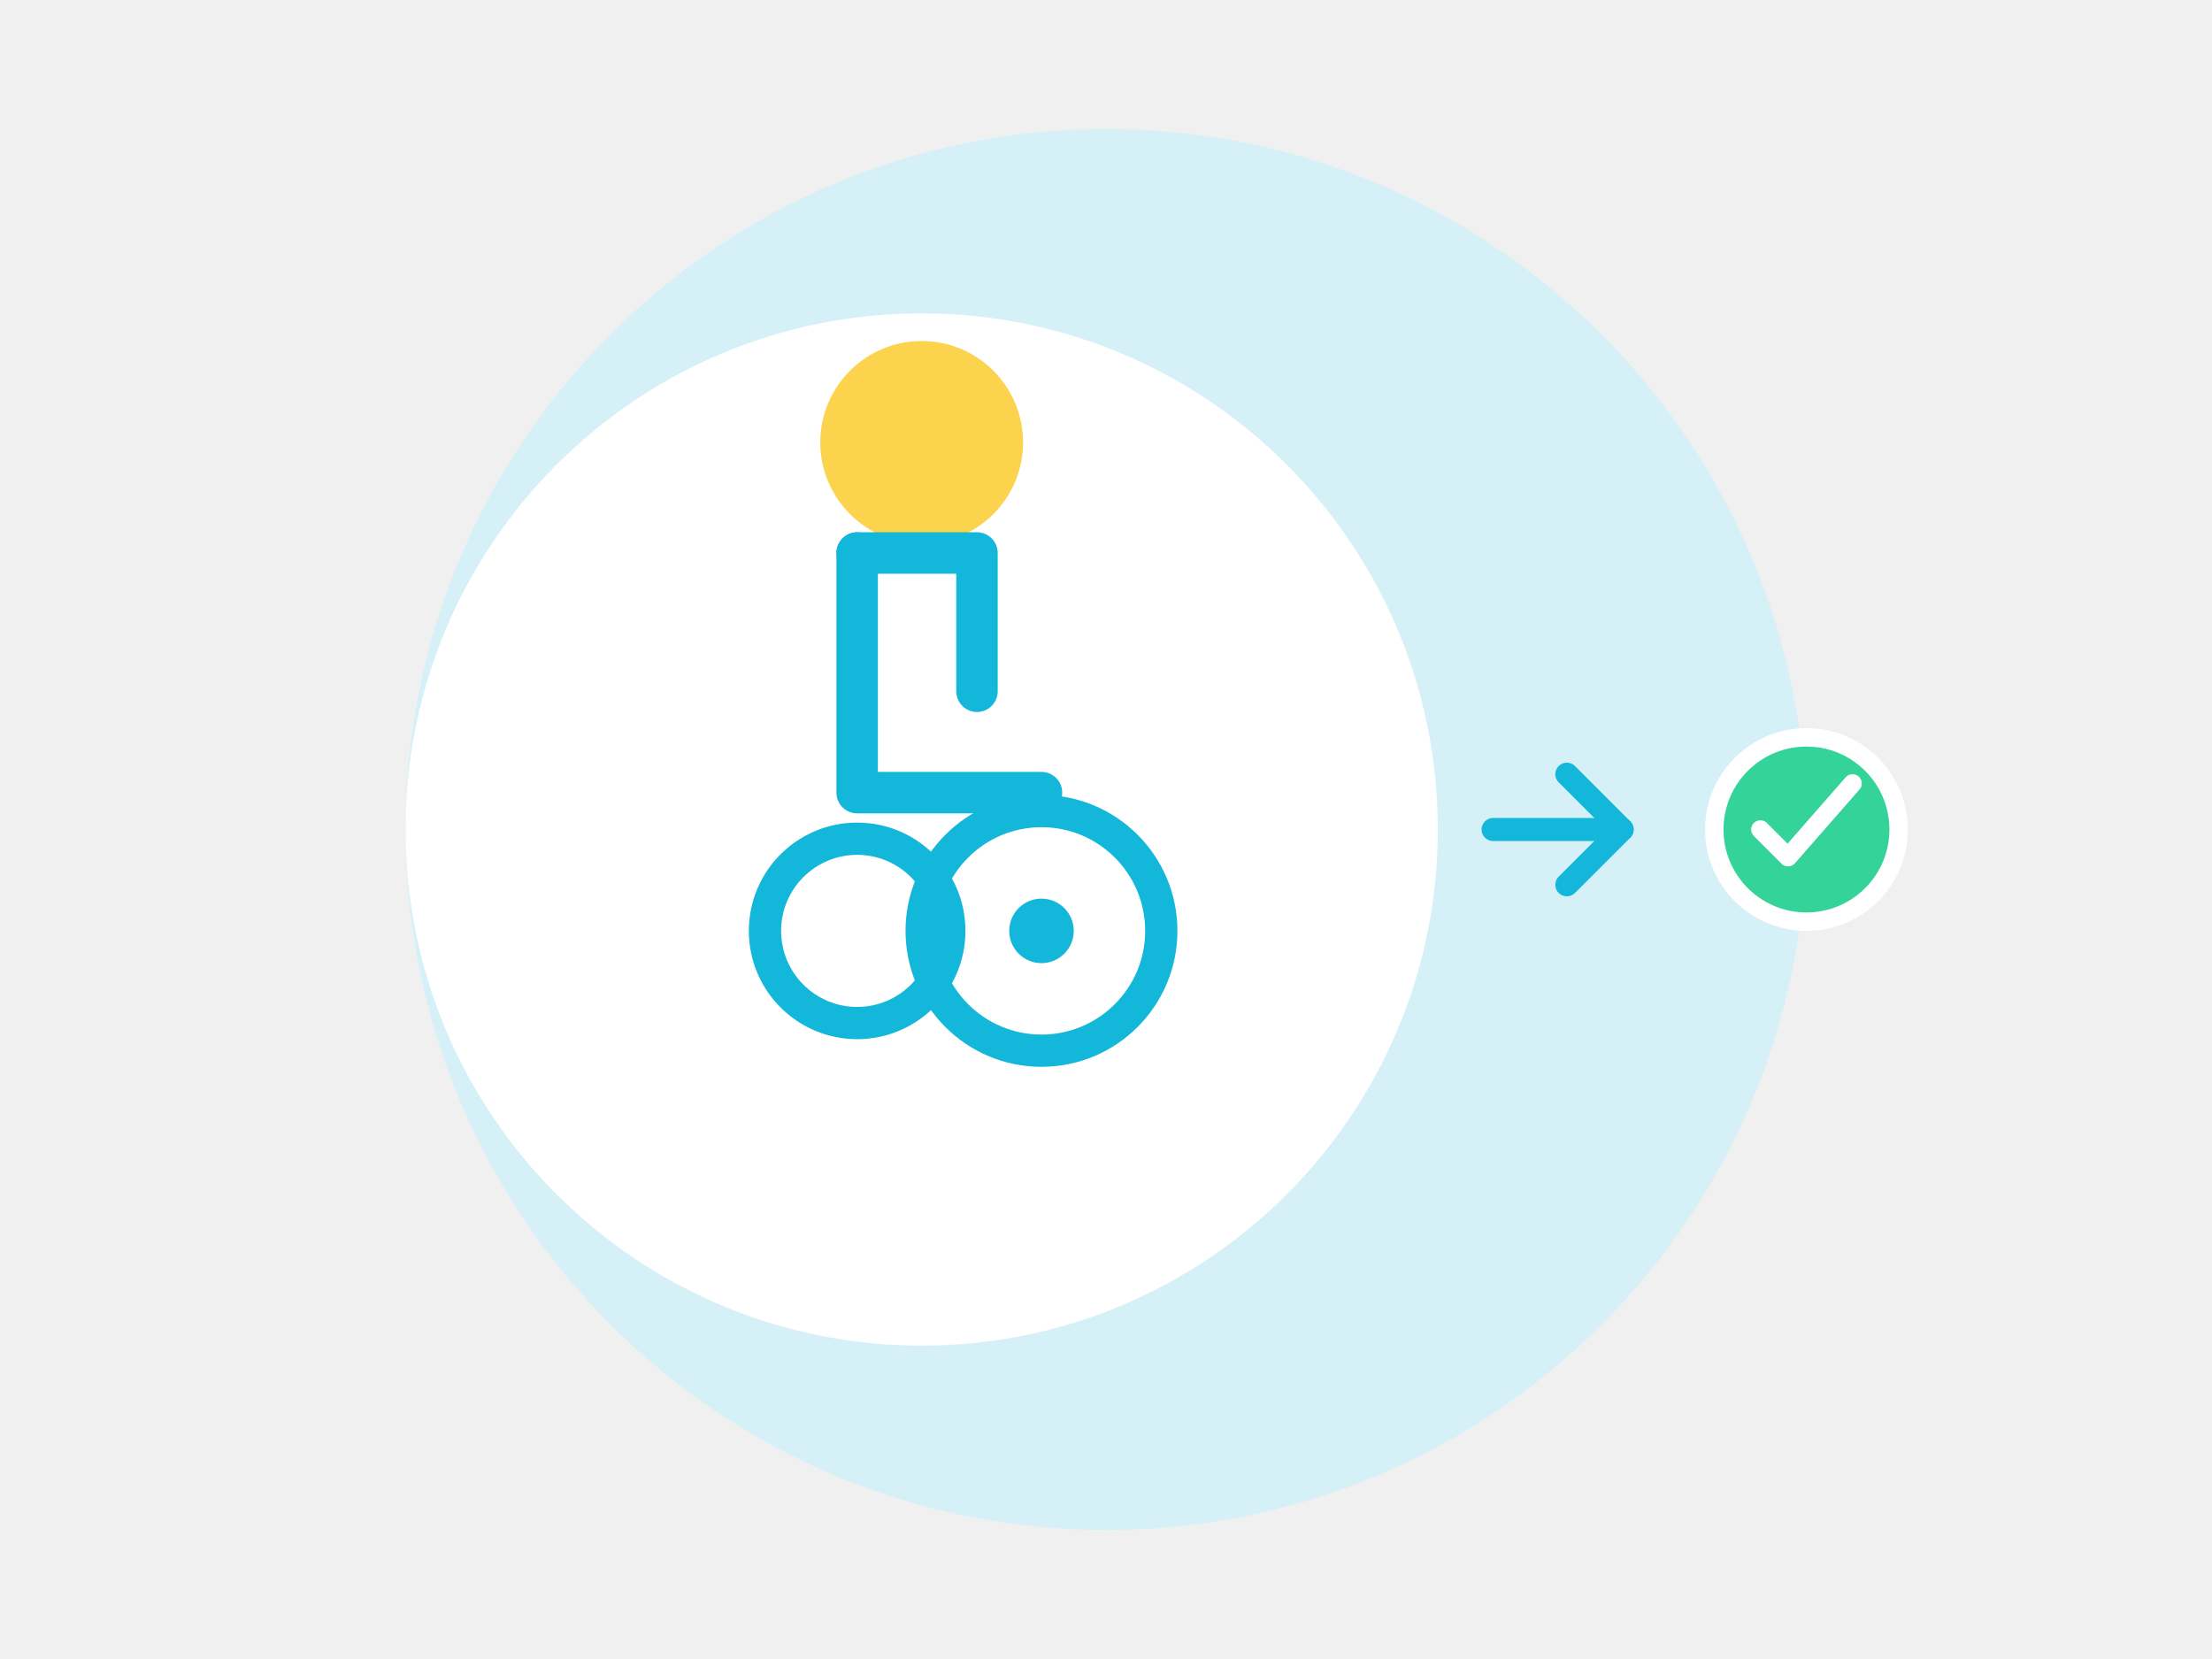
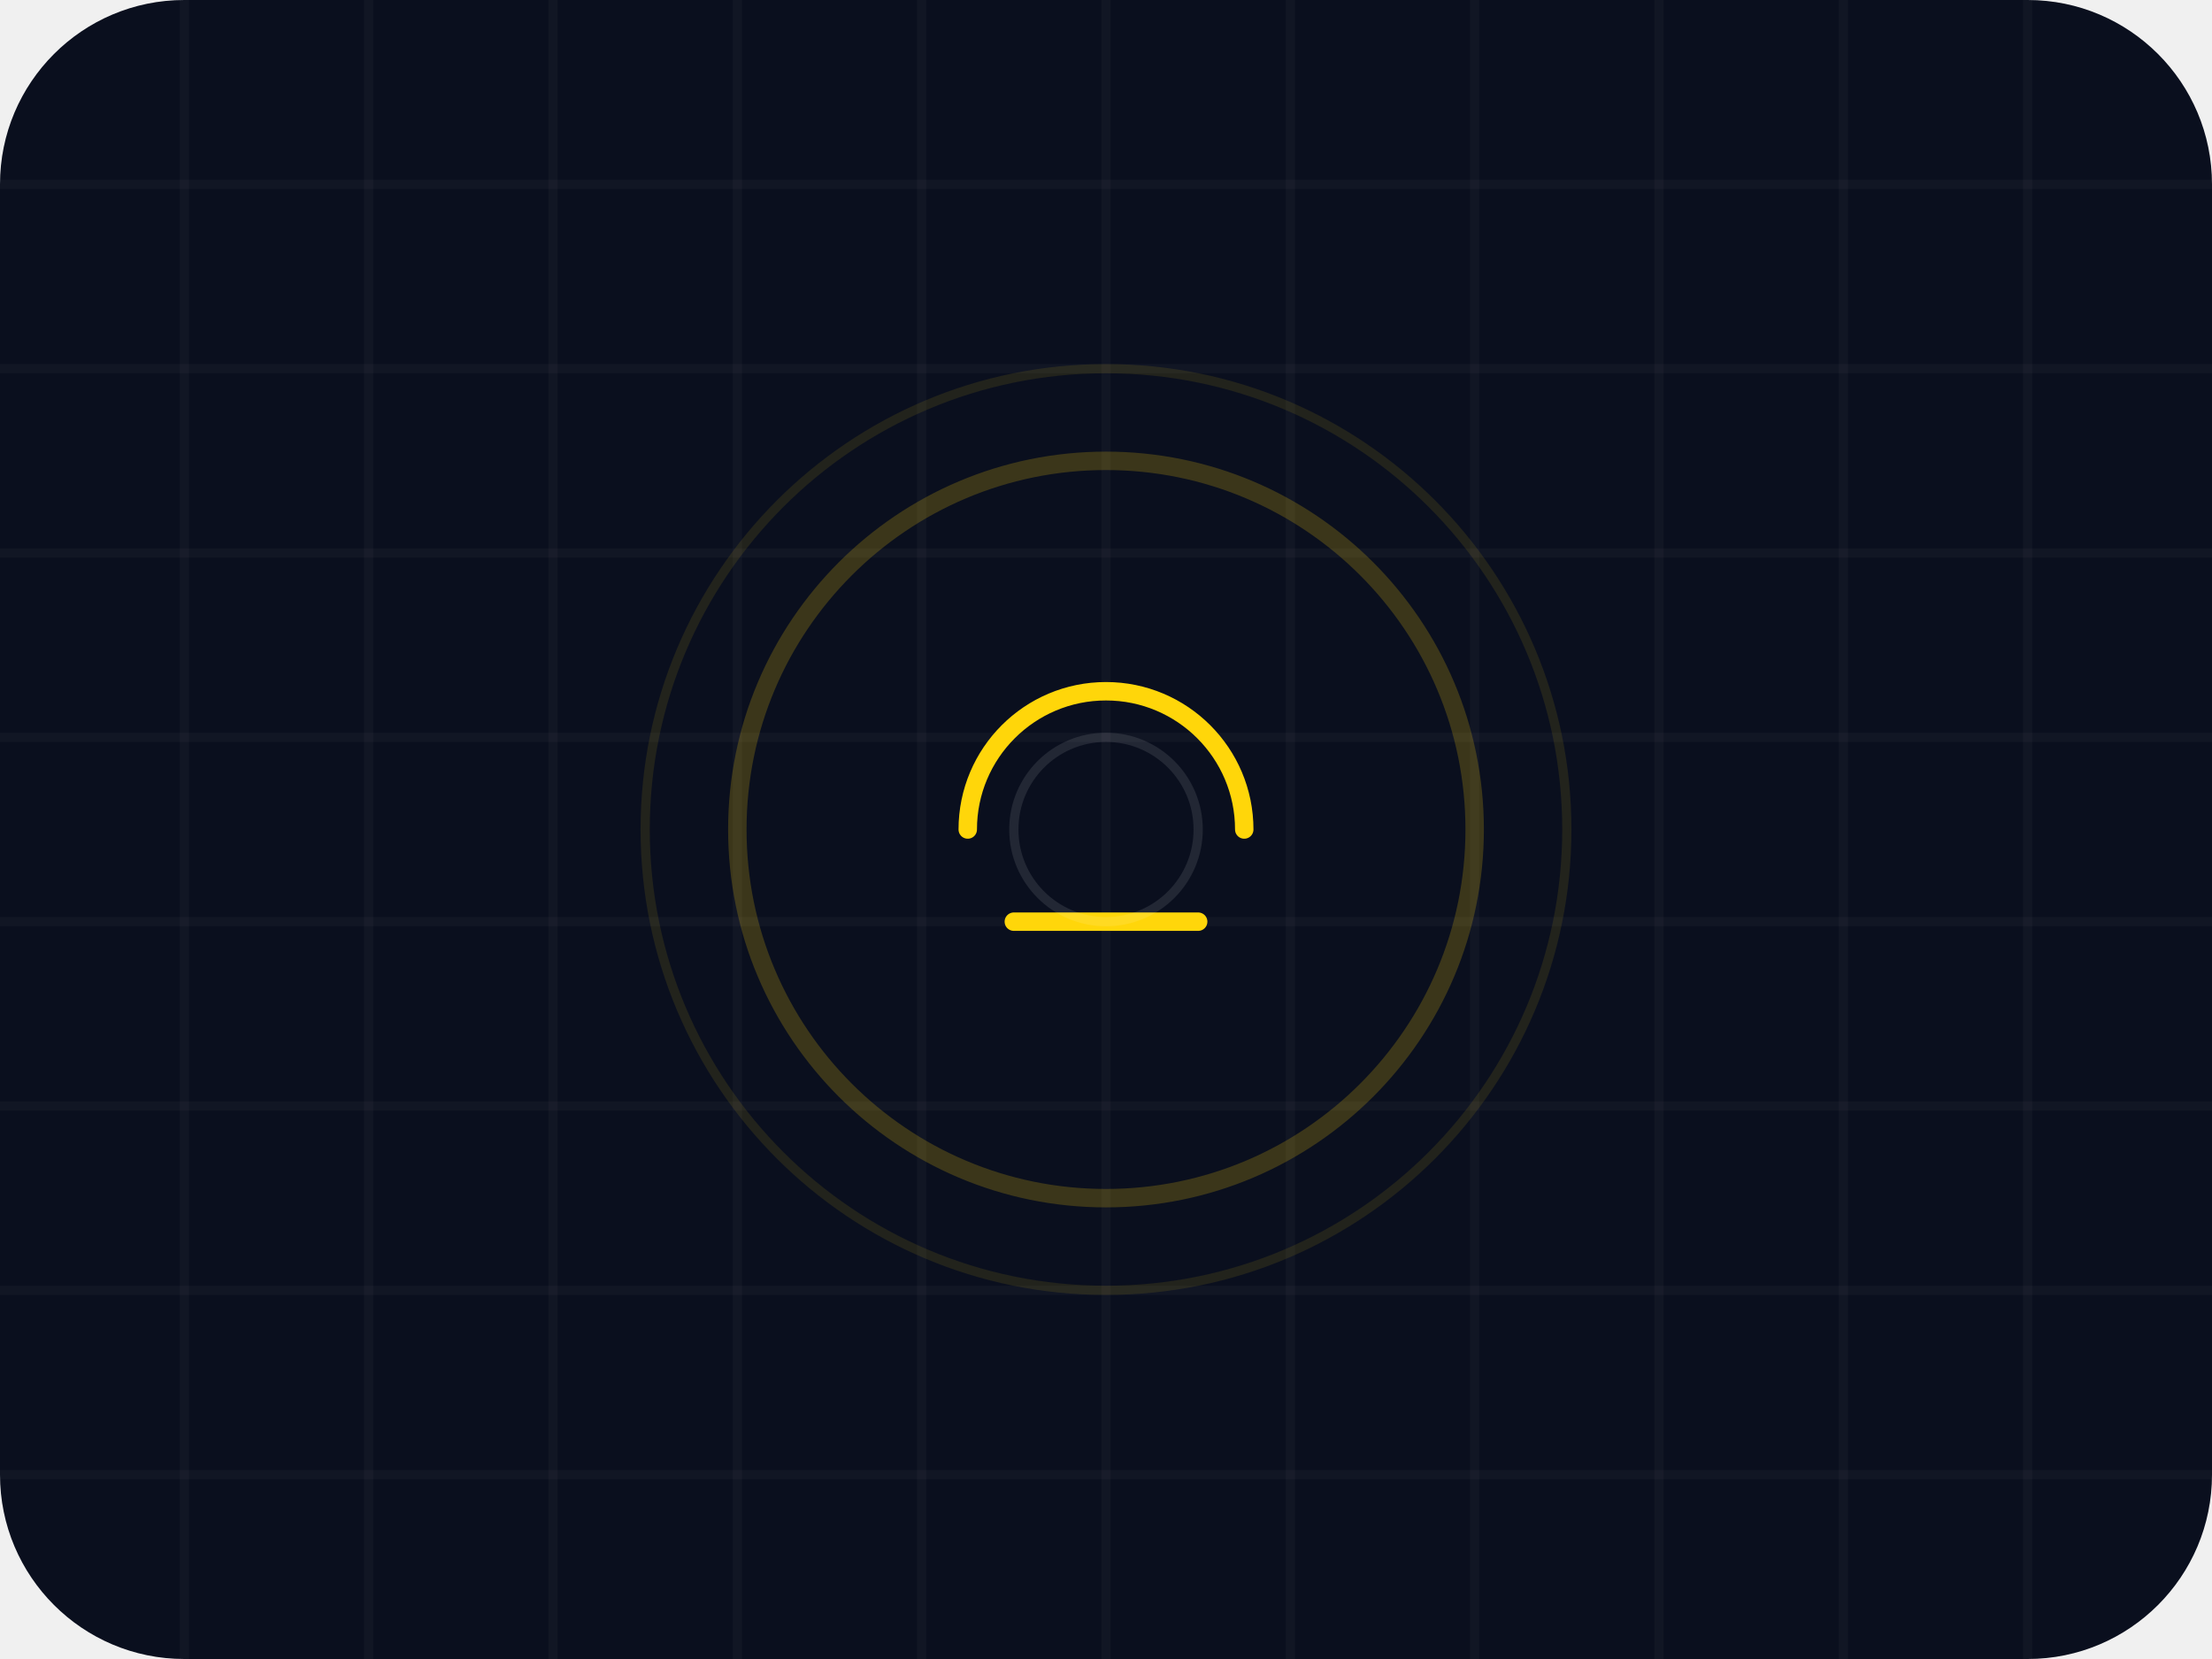
<svg xmlns="http://www.w3.org/2000/svg" viewBox="0 0 240 180" fill="none">
-   <circle cx="120" cy="90" r="76" fill="#D6F0F8" />
-   <circle cx="100" cy="90" r="56" fill="white" />
-   <circle cx="100" cy="48" r="11" fill="#FCD34D" />
-   <path d="M93 60 L93 86 L113 86" stroke="#13B7DA" stroke-width="4.5" stroke-linecap="round" stroke-linejoin="round" fill="none" />
-   <path d="M93 60 L106 60 L106 75" stroke="#13B7DA" stroke-width="4.5" stroke-linecap="round" stroke-linejoin="round" fill="none" />
-   <circle cx="93" cy="101" r="10" stroke="#13B7DA" stroke-width="3.5" fill="none" />
-   <circle cx="113" cy="101" r="13" stroke="#13B7DA" stroke-width="3.5" fill="none" />
-   <circle cx="113" cy="101" r="3.5" fill="#13B7DA" />
-   <path d="M162 90 L176 90" stroke="#13B7DA" stroke-width="2.5" stroke-linecap="round" />
-   <path d="M170 84 L176 90 L170 96" stroke="#13B7DA" stroke-width="2.5" stroke-linecap="round" stroke-linejoin="round" fill="none" />
-   <circle cx="196" cy="90" r="10" fill="#34D399" stroke="white" stroke-width="2" />
-   <path d="M191 90 L194 93 L201 85" stroke="white" stroke-width="2" stroke-linecap="round" stroke-linejoin="round" fill="none" />
+   <rect width="240" height="180" rx="20" fill="#0A0F1E" />
+   <path d="M0 20H240M0 40H240M0 60H240M0 80H240M0 100H240M0 120H240M0 140H240M0 160H240" stroke="#FFFFFF" stroke-opacity="0.03" stroke-width="1" />
+   <path d="M20 0V180M40 0V180M60 0V180M80 0V180M100 0V180M120 0V180M140 0V180M160 0V180M180 0V180M200 0V180M220 0V180" stroke="#FFFFFF" stroke-opacity="0.03" stroke-width="1" />
+ 
+   {/* Technical Iconography */}
+   <circle cx="120" cy="90" r="40" stroke="#FFD60A" stroke-width="2" stroke-opacity="0.2" />
+   <path d="M105 90C105 81.716 111.716 75 120 75C128.284 75 135 81.716 135 90" stroke="#FFD60A" stroke-width="2" stroke-linecap="round" />
+   <path d="M110 100H130" stroke="#FFD60A" stroke-width="2" stroke-linecap="round" />
+   <circle cx="120" cy="90" r="10" stroke="#FFFFFF" stroke-opacity="0.1" stroke-width="1" />
+   
+   {/* Pulse Effect */}
+   <circle cx="120" cy="90" r="50" stroke="#FFD60A" stroke-opacity="0.1">
+     <animate attributeName="r" from="40" to="60" dur="2.5s" repeatCount="indefinite" />
+     <animate attributeName="stroke-opacity" from="0.1" to="0" dur="2.5s" repeatCount="indefinite" />
+   </circle>
</svg>
